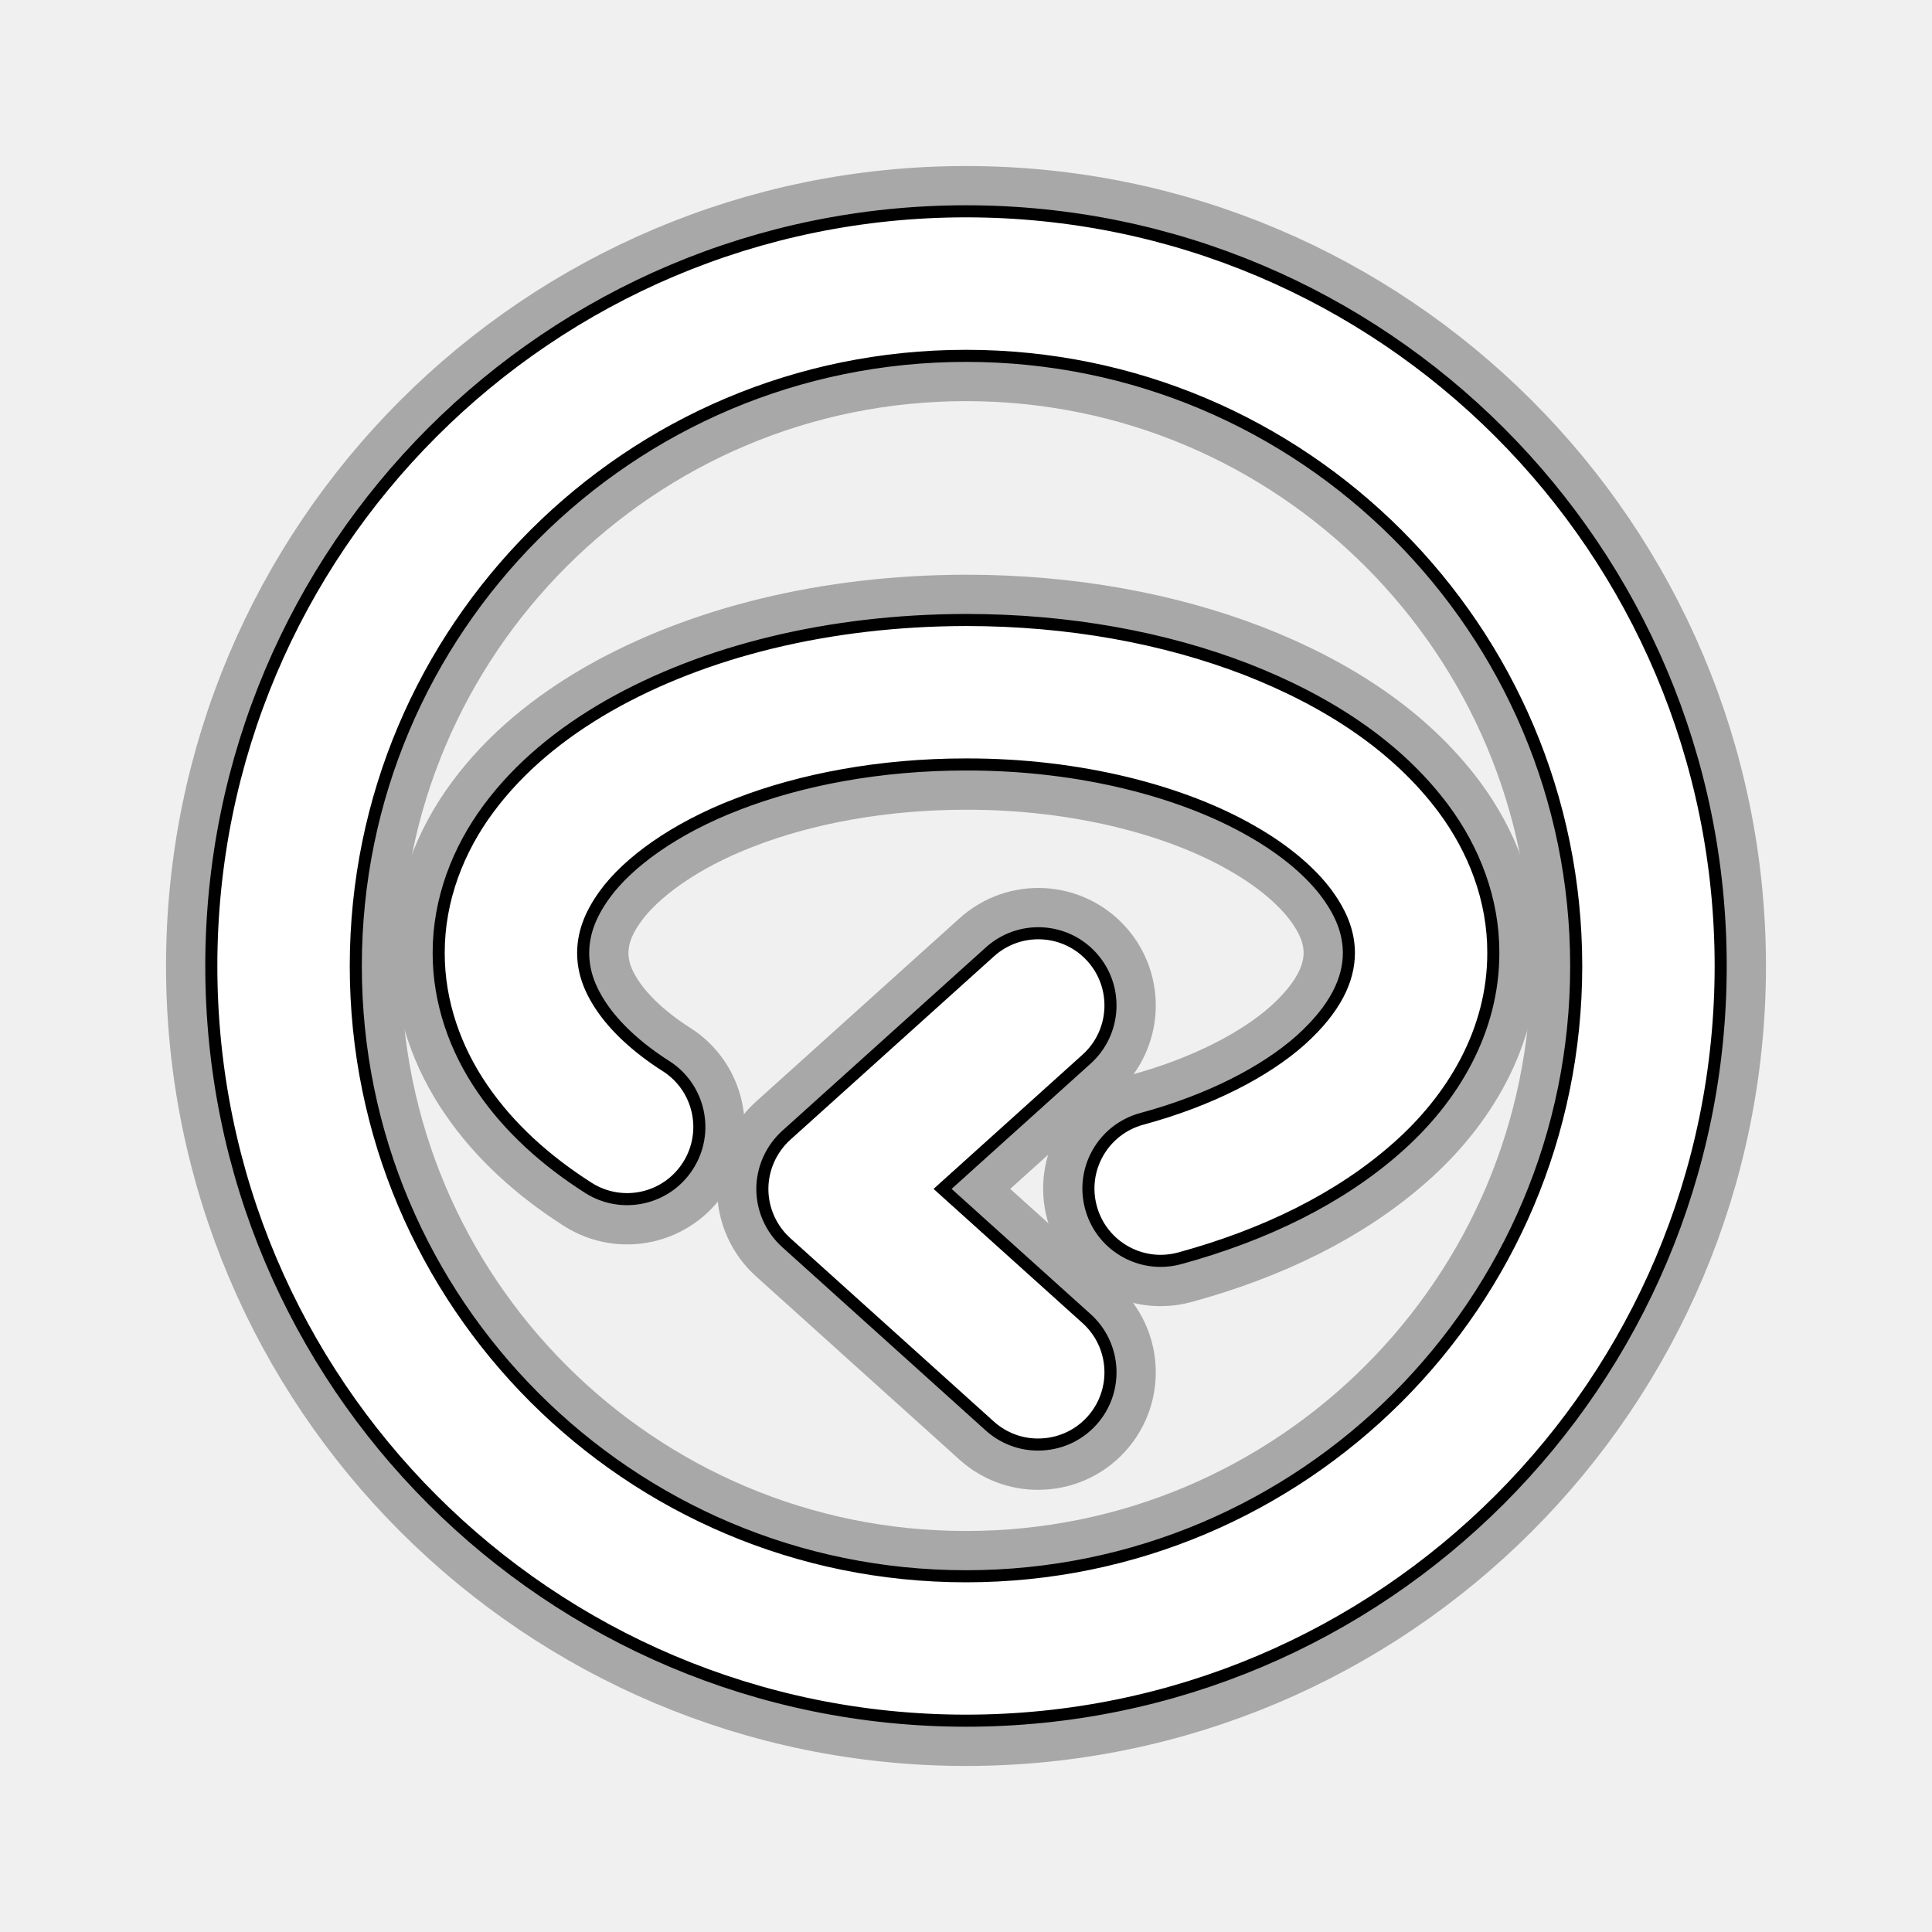
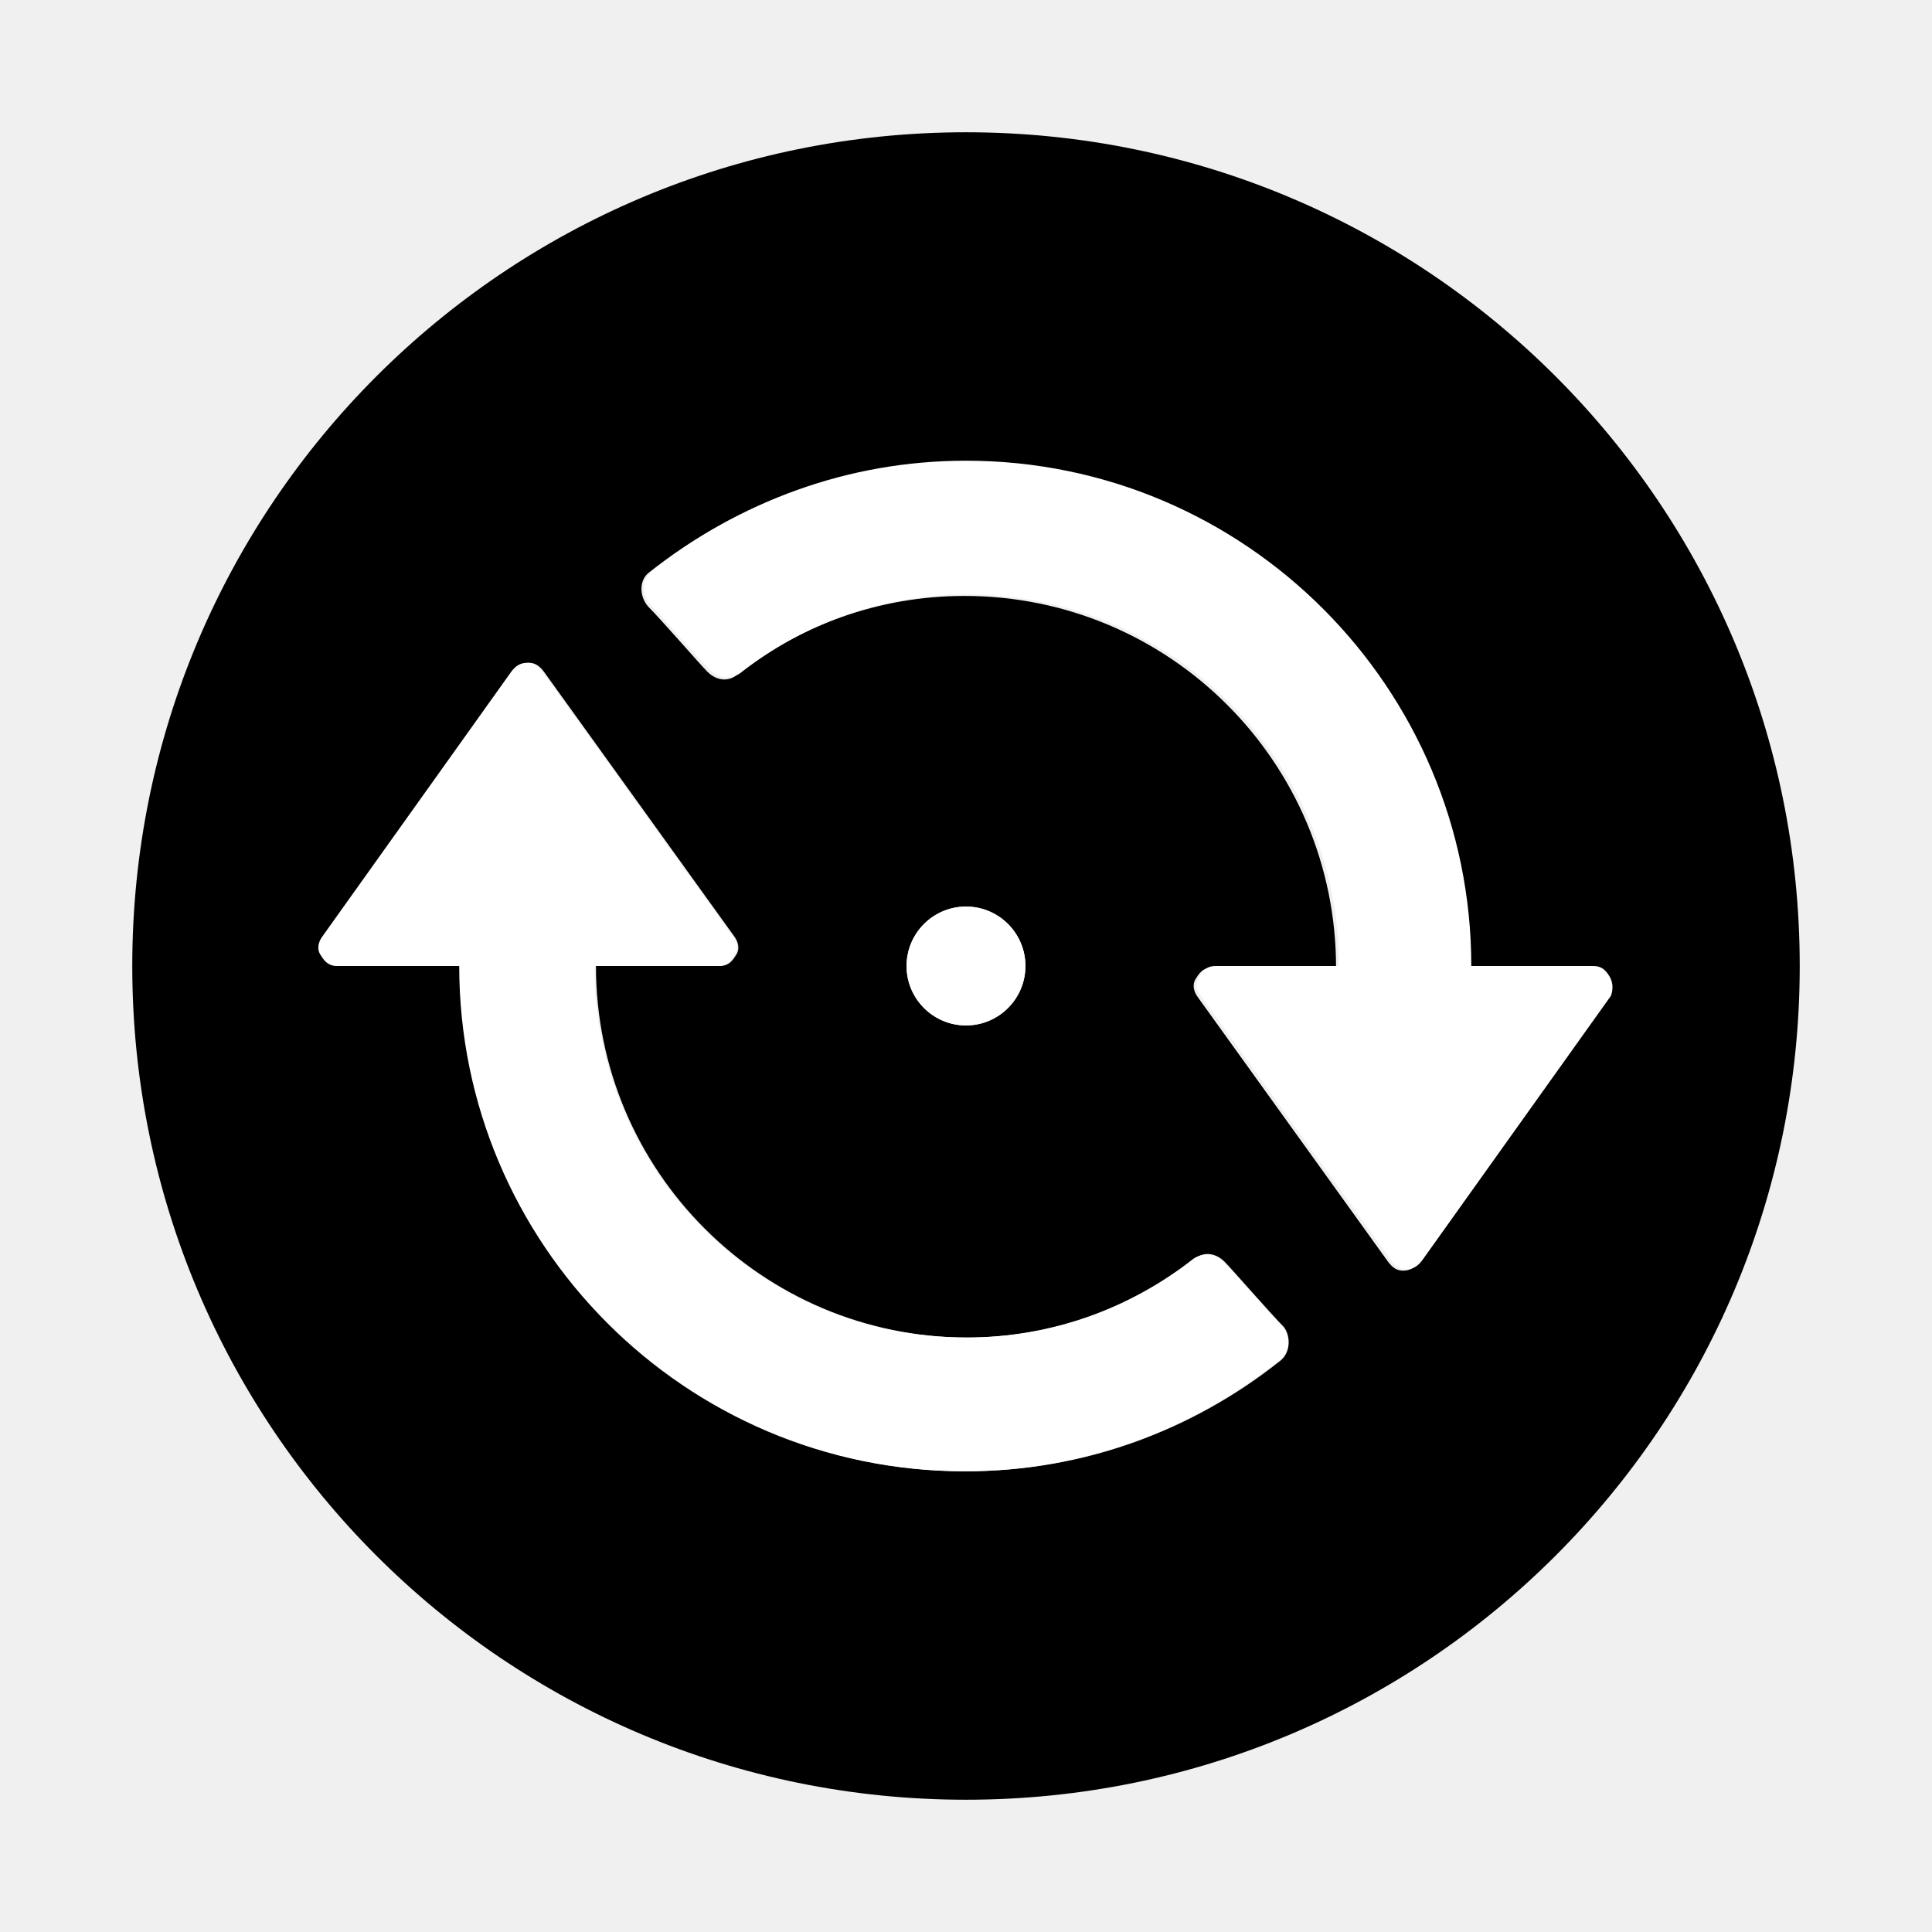
- <svg xmlns="http://www.w3.org/2000/svg" version="1.1" baseProfile="basic" id="Layer_1" x="0px" y="0px" width="32px" height="32px" viewBox="0 0 32 32" xml:space="preserve">
-   <g opacity="0.4">
-     <g>
-       <path stroke="#3C3C3C" stroke-width="1.5" d="M3.5,16c0-6.904,5.596-12.5,12.5-12.5l0,0c6.904,0,12.499,5.596,12.5,12.5l0,0     c-0.001,6.904-5.596,12.499-12.5,12.5l0,0C9.096,28.499,3.5,22.904,3.5,16L3.5,16z M8.853,8.854     c-1.831,1.833-2.96,4.352-2.96,7.147l0,0c0,2.794,1.129,5.314,2.96,7.147l0,0c1.832,1.83,4.352,2.96,7.147,2.96l0,0     c2.795,0,5.314-1.13,7.147-2.96l0,0c1.831-1.833,2.959-4.353,2.96-7.147l0,0c-0.001-2.795-1.129-5.314-2.96-7.147l0,0     c-1.833-1.832-4.353-2.96-7.147-2.96l0,0C13.205,5.894,10.686,7.022,8.853,8.854L8.853,8.854z" />
-     </g>
-     <path stroke="#3C3C3C" stroke-width="1.5" d="M18.07,20.001c-0.174-0.638,0.203-1.295,0.841-1.469l0,0c1.134-0.306,2.055-0.789,2.633-1.305l0,0    c0.584-0.526,0.797-1.008,0.798-1.444l0,0c-0.002-0.31-0.102-0.617-0.359-0.97l0,0c-0.256-0.35-0.678-0.721-1.247-1.045l0,0    c-1.137-0.656-2.84-1.11-4.735-1.106l0,0c-1.422-0.001-2.735,0.25-3.783,0.657l0,0c-1.051,0.402-1.819,0.969-2.201,1.495l0,0    c-0.257,0.354-0.356,0.661-0.358,0.97l0,0c0.001,0.288,0.087,0.571,0.306,0.895l0,0c0.217,0.321,0.575,0.666,1.065,0.978l0,0    h0.001c0.557,0.356,0.72,1.096,0.364,1.652l0,0c-0.355,0.557-1.095,0.72-1.652,0.364l0,0c-0.706-0.451-1.31-0.994-1.755-1.646l0,0    c-0.444-0.647-0.723-1.423-0.722-2.243l0,0c-0.001-0.883,0.321-1.712,0.827-2.392l0,0c0.507-0.684,1.188-1.244,1.983-1.7l0,0    c1.592-0.907,3.657-1.419,5.925-1.423l0,0c1.7,0,3.288,0.293,4.646,0.818l0,0c1.355,0.529,2.498,1.281,3.261,2.305l0,0    c0.506,0.68,0.829,1.508,0.826,2.392l0,0c0.001,1.288-0.668,2.413-1.602,3.233l0,0c-0.942,0.832-2.178,1.438-3.594,1.825l0,0    c-0.104,0.028-0.211,0.042-0.314,0.042l0,0C18.696,20.884,18.214,20.533,18.07,20.001L18.07,20.001z" />
-     <path stroke="#3C3C3C" stroke-width="1.5" d="M16.396,23.621l-3.373-3.039c-0.251-0.226-0.396-0.551-0.396-0.889l0,0c0-0.337,0.146-0.663,0.396-0.889    l0,0l3.374-3.039c0.491-0.442,1.247-0.403,1.689,0.088l0,0c0.442,0.491,0.402,1.247-0.088,1.689l0,0l-2.386,2.15l2.386,2.149    c0.49,0.442,0.53,1.199,0.088,1.69l0,0c-0.236,0.262-0.562,0.395-0.89,0.395l0,0C16.912,23.928,16.625,23.826,16.396,23.621    L16.396,23.621z" />
+ <svg xmlns="http://www.w3.org/2000/svg" version="1.1" baseProfile="tiny" id="Layer_1" x="0px" y="0px" viewBox="-240 332 130 130" xml:space="preserve">
+   <g id="Layer_1_1_">
+     <path fill="#000000" d="M-175,340.9c-31,0-56.1,25.1-56.1,56.1s25.1,56.1,56.1,56.1c31,0,56.1-25.1,56.1-56.1S-144,340.9-175,340.9   z M-153.9,423.6c-5.8,4.6-13.1,7.4-21.1,7.4h0c-18.7,0-34-15.2-34-34h-0.5h-7.7c-0.5,0-0.8-0.2-1.1-0.7c-0.3-0.5-0.2-1,0.1-1.3   l12.7-17.8c0.3-0.4,0.6-0.6,1.1-0.6c0.4,0,0.7,0.2,1,0.6l12.8,17.8c0.3,0.4,0.4,0.9,0.1,1.3c-0.3,0.5-0.6,0.7-1.1,0.7h-7.6h-0.7   c0,13.8,11.2,25,25,25h0c5.8,0,11.1-2,15.3-5.3c0.6-0.5,1.4-0.4,2,0.2c0.5,0.5,3.1,3.5,4,4.4C-153.1,422-153.2,423.1-153.9,423.6z    M-179,397c0-2.2,1.8-4,4-4c2.2,0,4,1.8,4,4c0,2.2-1.8,4-4,4C-177.2,401-179,399.2-179,397z M-144.5,416.9   c-0.3,0.4-0.6,0.6-1.1,0.6c-0.4,0-0.7-0.2-1-0.6l-12.8-17.8c-0.3-0.4-0.4-0.9-0.1-1.3c0.3-0.5,0.6-0.7,1.1-0.7h7.6h0.7   c0-13.8-11.2-25-25-25h0c-5.8,0-11.1,2-15.3,5.3c-0.6,0.5-1.4,0.4-2-0.2c-0.5-0.5-3.1-3.5-4-4.4c-0.6-0.7-0.6-1.8,0.1-2.3   c5.8-4.6,13.1-7.4,21.1-7.4h0c18.7,0,34,15.2,34,34h0.5h7.7c0.5,0,0.8,0.2,1.1,0.7c0.3,0.5,0.2,1-0.1,1.3L-144.5,416.9z" />
  </g>
-   <g>
-     <g>
-       <path fill="#FFFFFF" stroke="#000000" stroke-width="0.2" d="M3.5,16c0-6.904,5.596-12.5,12.5-12.5l0,0c6.904,0,12.499,5.596,12.5,12.5l0,0     c-0.001,6.904-5.596,12.499-12.5,12.5l0,0C9.096,28.499,3.5,22.904,3.5,16L3.5,16z M8.853,8.854     c-1.831,1.833-2.96,4.352-2.96,7.147l0,0c0,2.794,1.129,5.314,2.96,7.147l0,0c1.832,1.83,4.352,2.96,7.147,2.96l0,0     c2.795,0,5.314-1.13,7.147-2.96l0,0c1.831-1.833,2.959-4.353,2.96-7.147l0,0c-0.001-2.795-1.129-5.314-2.96-7.147l0,0     c-1.833-1.832-4.353-2.96-7.147-2.96l0,0C13.205,5.894,10.686,7.022,8.853,8.854L8.853,8.854z" />
-     </g>
-     <path fill="#FFFFFF" stroke="#000000" stroke-width="0.2" d="M18.07,20.001c-0.174-0.638,0.203-1.295,0.841-1.469l0,0c1.134-0.306,2.055-0.789,2.633-1.305l0,0    c0.584-0.526,0.797-1.008,0.798-1.444l0,0c-0.002-0.31-0.102-0.617-0.359-0.97l0,0c-0.256-0.35-0.678-0.721-1.247-1.045l0,0    c-1.137-0.656-2.84-1.11-4.735-1.106l0,0c-1.422-0.001-2.735,0.25-3.783,0.657l0,0c-1.051,0.402-1.819,0.969-2.201,1.495l0,0    c-0.257,0.354-0.356,0.661-0.358,0.97l0,0c0.001,0.288,0.087,0.571,0.306,0.895l0,0c0.217,0.321,0.575,0.666,1.065,0.978l0,0    h0.001c0.557,0.356,0.72,1.096,0.364,1.652l0,0c-0.355,0.557-1.095,0.72-1.652,0.364l0,0c-0.706-0.451-1.31-0.994-1.755-1.646l0,0    c-0.444-0.647-0.723-1.423-0.722-2.243l0,0c-0.001-0.883,0.321-1.712,0.827-2.392l0,0c0.507-0.684,1.188-1.244,1.983-1.7l0,0    c1.592-0.907,3.657-1.419,5.925-1.423l0,0c1.7,0,3.288,0.293,4.646,0.818l0,0c1.355,0.529,2.498,1.281,3.261,2.305l0,0    c0.506,0.68,0.829,1.508,0.826,2.392l0,0c0.001,1.288-0.668,2.413-1.602,3.233l0,0c-0.942,0.832-2.178,1.438-3.594,1.825l0,0    c-0.104,0.028-0.211,0.042-0.314,0.042l0,0C18.696,20.884,18.214,20.533,18.07,20.001L18.07,20.001z" />
-     <path fill="#FFFFFF" stroke="#000000" stroke-width="0.2" d="M16.396,23.621l-3.373-3.039c-0.251-0.226-0.396-0.551-0.396-0.889l0,0c0-0.337,0.146-0.663,0.396-0.889    l0,0l3.374-3.039c0.491-0.442,1.247-0.403,1.689,0.088l0,0c0.442,0.491,0.402,1.247-0.088,1.689l0,0l-2.386,2.15l2.386,2.149    c0.49,0.442,0.53,1.199,0.088,1.69l0,0c-0.236,0.262-0.562,0.395-0.89,0.395l0,0C16.912,23.928,16.625,23.826,16.396,23.621    L16.396,23.621z" />
+   <g id="Layer_2">
+     <path fill="#FFFFFF" d="M-153.7,421.3c-0.8-0.9-3.5-3.9-4-4.4c-0.6-0.6-1.4-0.6-2-0.2c-4.2,3.3-9.5,5.3-15.3,5.3h0   c-13.8,0-25-11.2-25-25h0.7h7.6c0.5,0,0.8-0.2,1.1-0.7c0.3-0.5,0.2-1-0.1-1.3l-12.8-17.8c-0.3-0.4-0.6-0.6-1-0.6   c-0.5,0-0.8,0.2-1.1,0.6l-12.7,17.8c-0.3,0.4-0.4,0.9-0.1,1.3c0.3,0.5,0.6,0.7,1.1,0.7h7.7h0.5c0,18.7,15.2,34,34,34h0   c8,0,15.3-2.8,21.1-7.4C-153.2,423.1-153.1,422-153.7,421.3z" />
+     <path fill="#FFFFFF" d="M-131.7,397.7c-0.3-0.5-0.6-0.7-1.1-0.7h-7.7h-0.5c0-18.7-15.2-34-34-34h0c-8,0-15.3,2.8-21.1,7.4   c-0.7,0.5-0.8,1.6-0.1,2.3c0.8,0.9,3.5,3.9,4,4.4c0.6,0.6,1.4,0.6,2,0.2c4.2-3.3,9.5-5.3,15.3-5.3h0c13.8,0,25,11.2,25,25h-0.7   h-7.6c-0.5,0-0.8,0.2-1.1,0.7c-0.3,0.5-0.2,1,0.1,1.3l12.8,17.8c0.3,0.4,0.6,0.6,1,0.6c0.5,0,0.8-0.2,1.1-0.6l12.7-17.8   C-131.5,398.7-131.4,398.2-131.7,397.7z" />
+     <circle fill="#FFFFFF" cx="-175" cy="397" r="4" />
  </g>
</svg>
